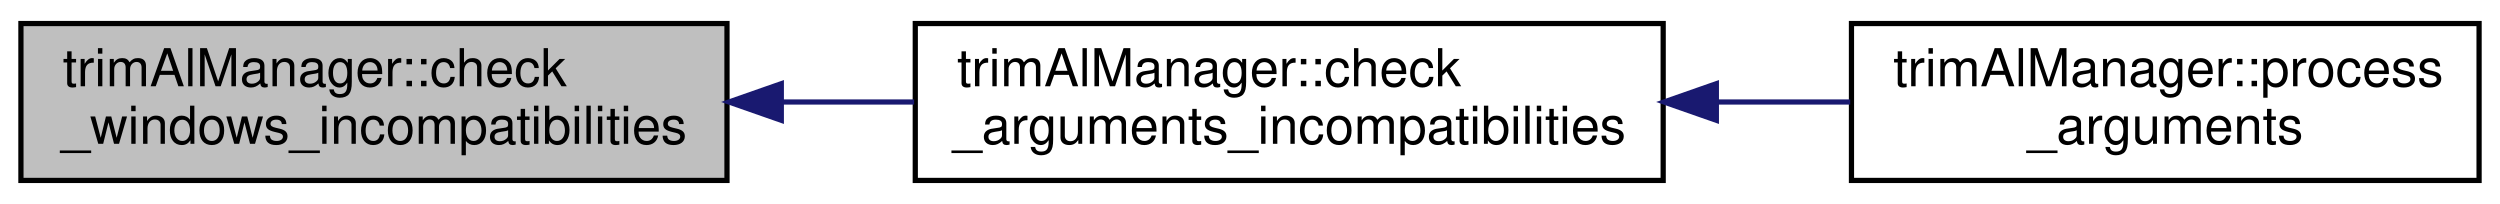
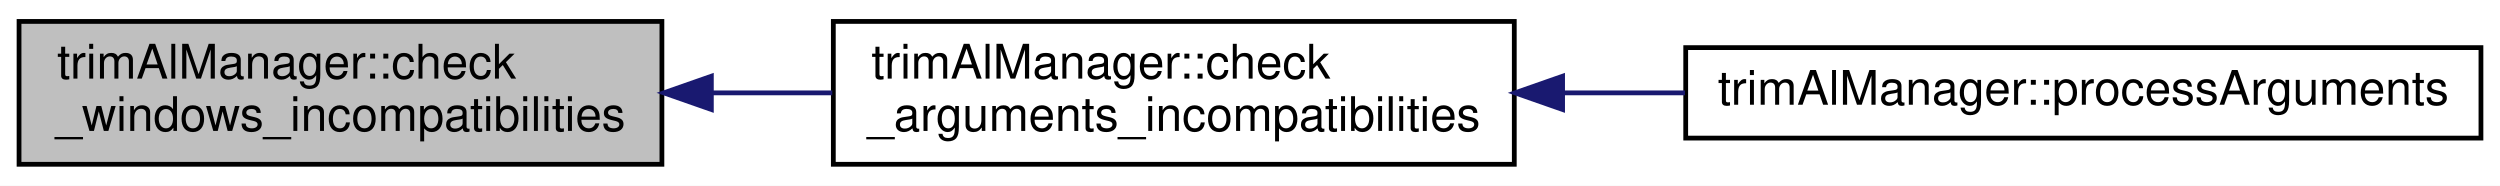
- <svg xmlns="http://www.w3.org/2000/svg" xmlns:xlink="http://www.w3.org/1999/xlink" width="478pt" height="39pt" viewBox="0.00 0.00 478.00 39.00">
+ <svg xmlns="http://www.w3.org/2000/svg" xmlns:xlink="http://www.w3.org/1999/xlink" width="525pt" height="39pt" viewBox="0.00 0.00 525.00 39.00">
  <g id="graph0" class="graph" transform="scale(1 1) rotate(0) translate(4 35)">
-     <polygon fill="white" stroke="none" points="-4,4 -4,-35 474,-35 474,4 -4,4" />
+     <polygon fill="white" stroke="none" points="-4,4 -4,-35 521,-35 521,4 -4,4" />
    <g id="node1" class="node">
      <polygon fill="#bfbfbf" stroke="black" points="0,-0.5 0,-30.5 135,-30.5 135,-0.5 0,-0.5" />
      <text text-anchor="start" x="8" y="-18.5" font-family="Helvetica,sans-Serif" font-size="10.00">trimAlManager::check</text>
      <text text-anchor="middle" x="67.5" y="-7.5" font-family="Helvetica,sans-Serif" font-size="10.00">_windows_incompatibilities</text>
    </g>
    <g id="node2" class="node">
      <g id="a_node2">
        <a xlink:href="group___check_incompatibilities.html#ga16d2da3f90cfe965bea5f1da1360e17a" target="_top" xlink:title="Method to check argument incompatibilities. Take in mind that an incompatibility is between two argum...">
          <polygon fill="white" stroke="black" points="171,-0.5 171,-30.5 314,-30.5 314,-0.5 171,-0.5" />
          <text text-anchor="start" x="179" y="-18.5" font-family="Helvetica,sans-Serif" font-size="10.00">trimAlManager::check</text>
          <text text-anchor="middle" x="242.5" y="-7.5" font-family="Helvetica,sans-Serif" font-size="10.00">_arguments_incompatibilities</text>
        </a>
      </g>
    </g>
    <g id="edge1" class="edge">
      <path fill="none" stroke="midnightblue" d="M145.549,-15.5C153.947,-15.5 162.465,-15.5 170.781,-15.5" />
      <polygon fill="midnightblue" stroke="midnightblue" points="145.386,-12 135.386,-15.5 145.386,-19 145.386,-12" />
    </g>
    <g id="node3" class="node">
      <g id="a_node3">
-         <a xlink:href="group___trimal_parsing_arguments.html#gae8565b76a7e277d37e3c78a6c6165343" target="_top" xlink:title="Method to process the information obtained by trimAlManager::parseArguments It checks for argument in...">
-           <polygon fill="white" stroke="black" points="350,-0.5 350,-30.5 470,-30.5 470,-0.5 350,-0.5" />
-           <text text-anchor="start" x="358" y="-18.5" font-family="Helvetica,sans-Serif" font-size="10.00">trimAlManager::process</text>
-           <text text-anchor="middle" x="410" y="-7.5" font-family="Helvetica,sans-Serif" font-size="10.00">_arguments</text>
+         <a xlink:href="group___trimal_parsing_arguments.html#ga748b08a1ec5cd214de804ed0d4234a6e" target="_top" xlink:title="Method to process the information obtained by trimAlManager::parseArguments It checks for argument in...">
+           <polygon fill="white" stroke="black" points="350,-6 350,-25 517,-25 517,-6 350,-6" />
+           <text text-anchor="middle" x="433.5" y="-13" font-family="Helvetica,sans-Serif" font-size="10.00">trimAlManager::processArguments</text>
        </a>
      </g>
    </g>
    <g id="edge2" class="edge">
-       <path fill="none" stroke="midnightblue" d="M324.232,-15.5C332.837,-15.5 341.471,-15.5 349.761,-15.5" />
-       <polygon fill="midnightblue" stroke="midnightblue" points="324.167,-12 314.167,-15.5 324.167,-19 324.167,-12" />
+       <path fill="none" stroke="midnightblue" d="M324.349,-15.5C332.789,-15.5 341.378,-15.5 349.839,-15.5" />
+       <polygon fill="midnightblue" stroke="midnightblue" points="324.145,-12 314.145,-15.5 324.145,-19 324.145,-12" />
    </g>
  </g>
</svg>
